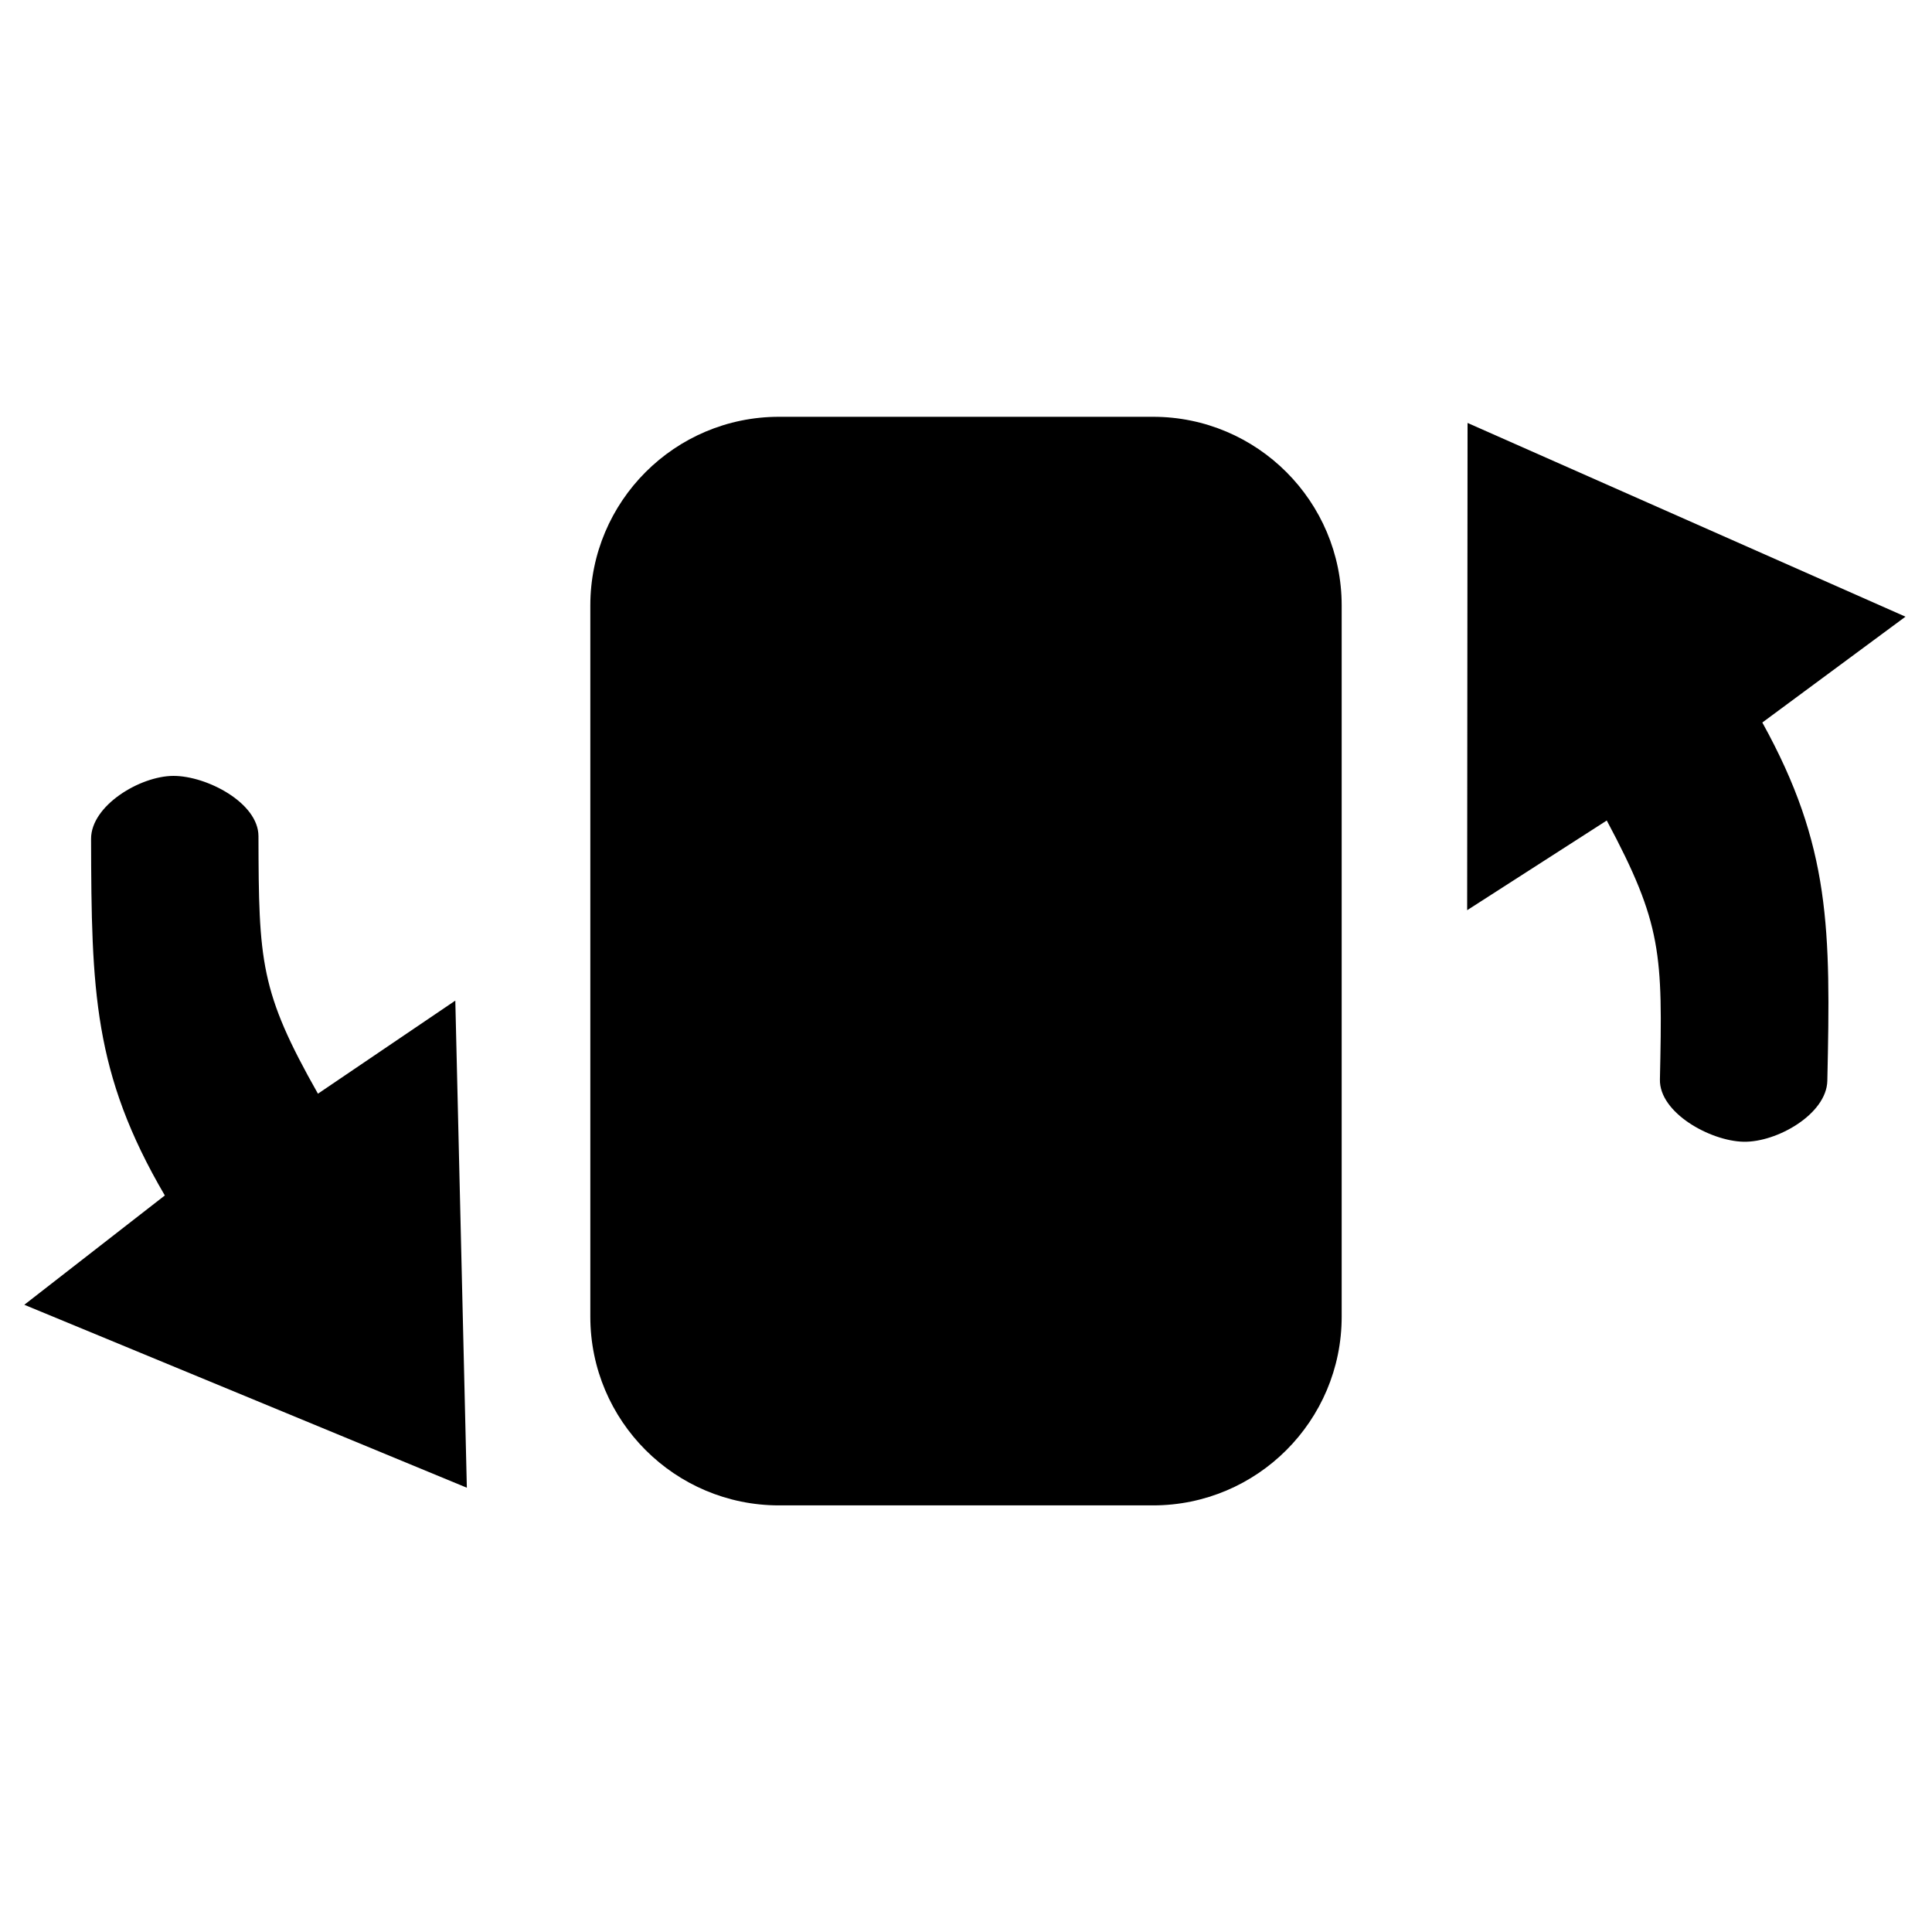
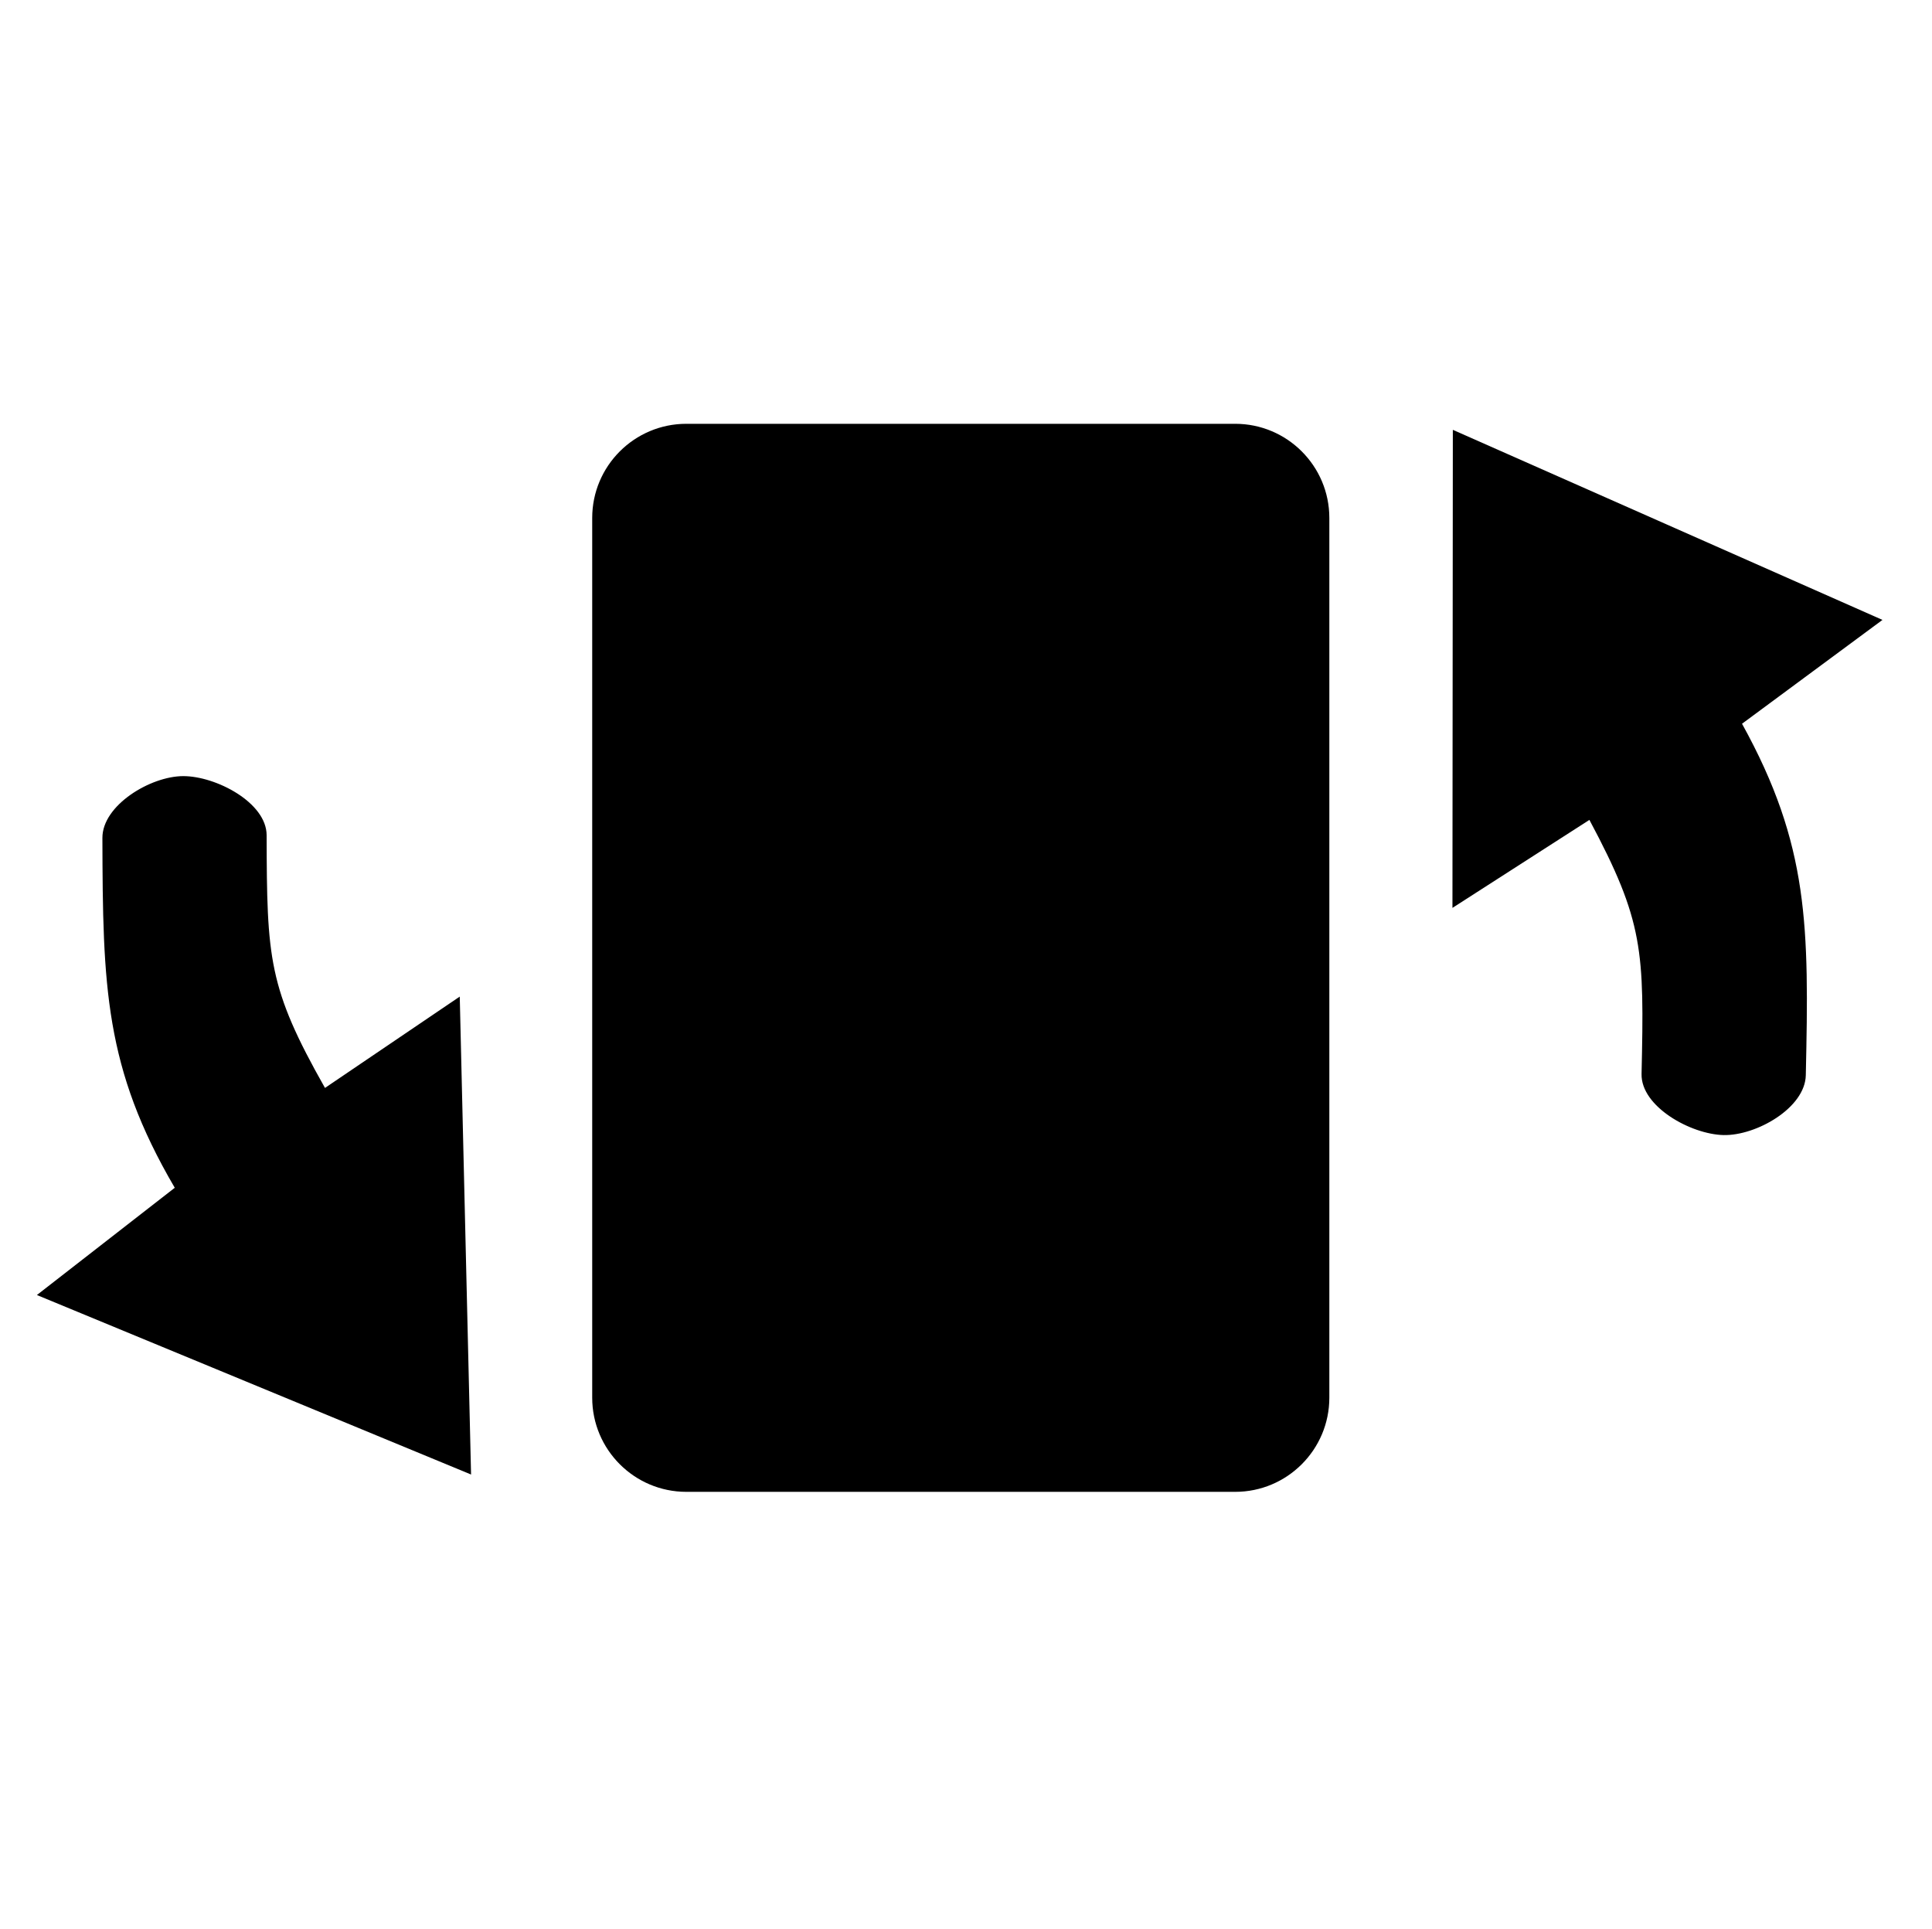
- <svg xmlns="http://www.w3.org/2000/svg" width="100%" height="100%" viewBox="0 0 256 256" version="1.1" xml:space="preserve" style="fill-rule:evenodd;clip-rule:evenodd;stroke-linejoin:round;stroke-miterlimit:2;">
-   <g transform="matrix(0.990297,-0.13897,0.13897,0.990297,-26.0963,3.10928)">
-     <path d="M25.89,160.451L5.438,172.207L60.139,204.363L67.595,140.231L47.856,149.916C42.14,135.425 42.521,131.515 44.794,115.022C45.397,110.648 39.114,106.156 34.74,105.553C30.366,104.95 23.381,107.927 22.778,112.301C20.039,132.175 18.754,143.1 25.89,160.451Z" />
-   </g>
-   <g transform="matrix(-0.993402,0.114681,-0.114681,-0.993402,277.637,252.16)">
-     <path d="M25.89,160.451L5.438,172.207L60.139,204.363L67.595,140.231L47.856,149.916C42.14,135.425 42.521,131.515 44.794,115.022C45.397,110.648 39.114,106.156 34.74,105.553C30.366,104.95 23.381,107.927 22.778,112.301C20.039,132.175 18.754,143.1 25.89,160.451Z" />
-   </g>
-   <g transform="matrix(0.833958,0,0,0.677004,12.437,40.4727)">
-     <path d="M198.262,58.722C198.262,38.341 184.829,21.794 168.284,21.794L108.859,21.794C92.314,21.794 78.882,38.341 78.882,58.722L78.882,197.929C78.882,218.31 92.314,234.856 108.859,234.856L168.284,234.856C184.829,234.856 198.262,218.31 198.262,197.929L198.262,58.722Z" />
-   </g>
+ <svg xmlns="http://www.w3.org/2000/svg" width="513px" height="512px" version="1.1" xml:space="preserve" style="fill-rule:evenodd;clip-rule:evenodd;stroke-linejoin:round;stroke-miterlimit:2;">
+   <rect id="PortraitPreview" x="0.793" y="0" width="512" height="512" style="fill:none;" />
+   <path d="M46.404,315.373l-36.606,28.476l115.283,47.659l-3.005,-126.897l-35.784,24.249c-15.088,-26.652 -15.415,-34.367 -15.495,-67.098c-0.021,-8.68 -13.481,-15.711 -22.162,-15.689c-8.68,0.021 -21.466,7.725 -21.444,16.405c0.096,39.443 0.579,61.064 19.213,92.895Z" />
+   <path d="M462.557,192.166l37.292,-27.571l-114.081,-50.468l-0.103,126.932l36.367,-23.365c14.431,27.013 14.569,34.734 13.848,67.457c-0.192,8.678 13.092,16.036 21.77,16.227c8.678,0.192 21.649,-7.197 21.84,-15.876c0.869,-39.432 0.916,-61.059 -16.933,-93.336Z" />
+   <path d="M352.976,137.526c0,-13.798 -11.202,-25 -25,-25l-145.729,0c-13.797,0 -25,11.202 -25,25l0,233.581c0,13.798 11.203,25 25,25l145.729,0c13.798,0 25,-11.202 25,-25l0,-233.581Z" />
</svg>
